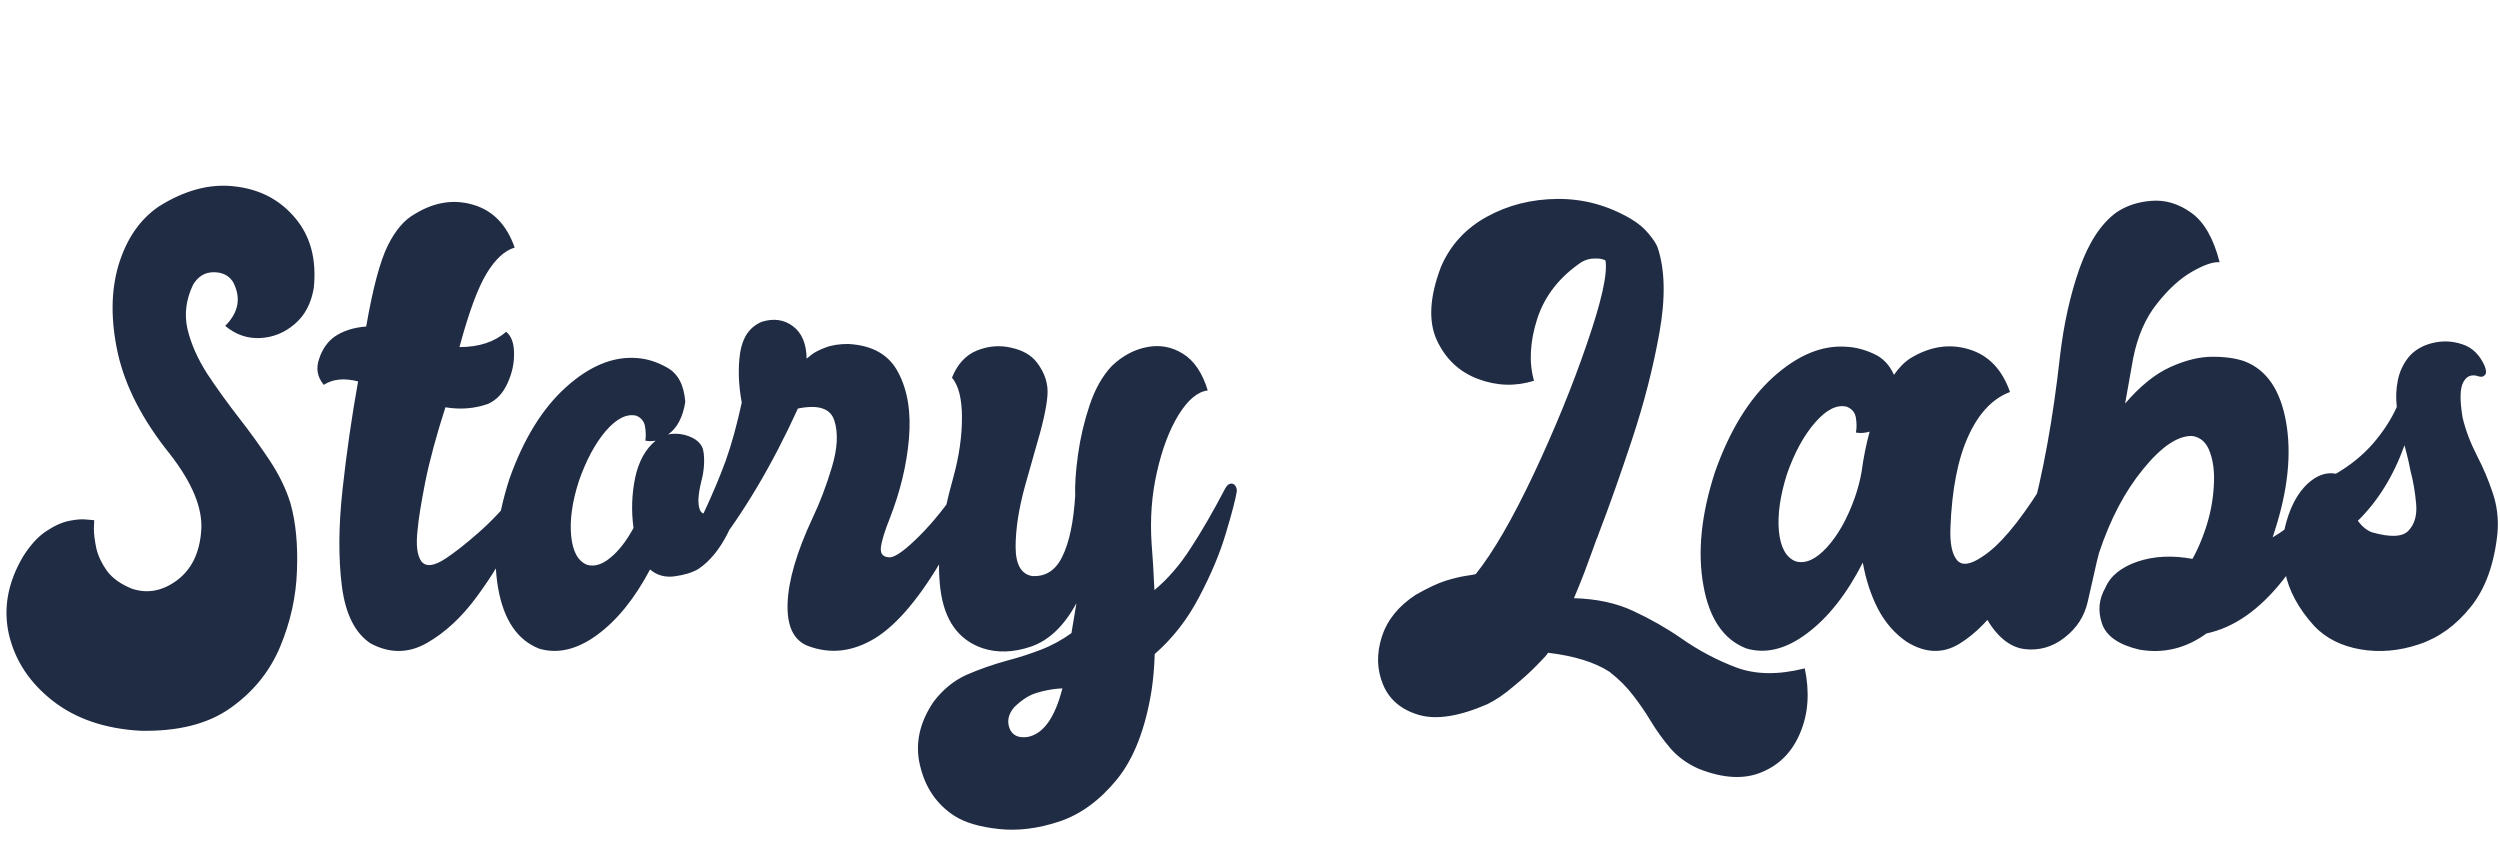
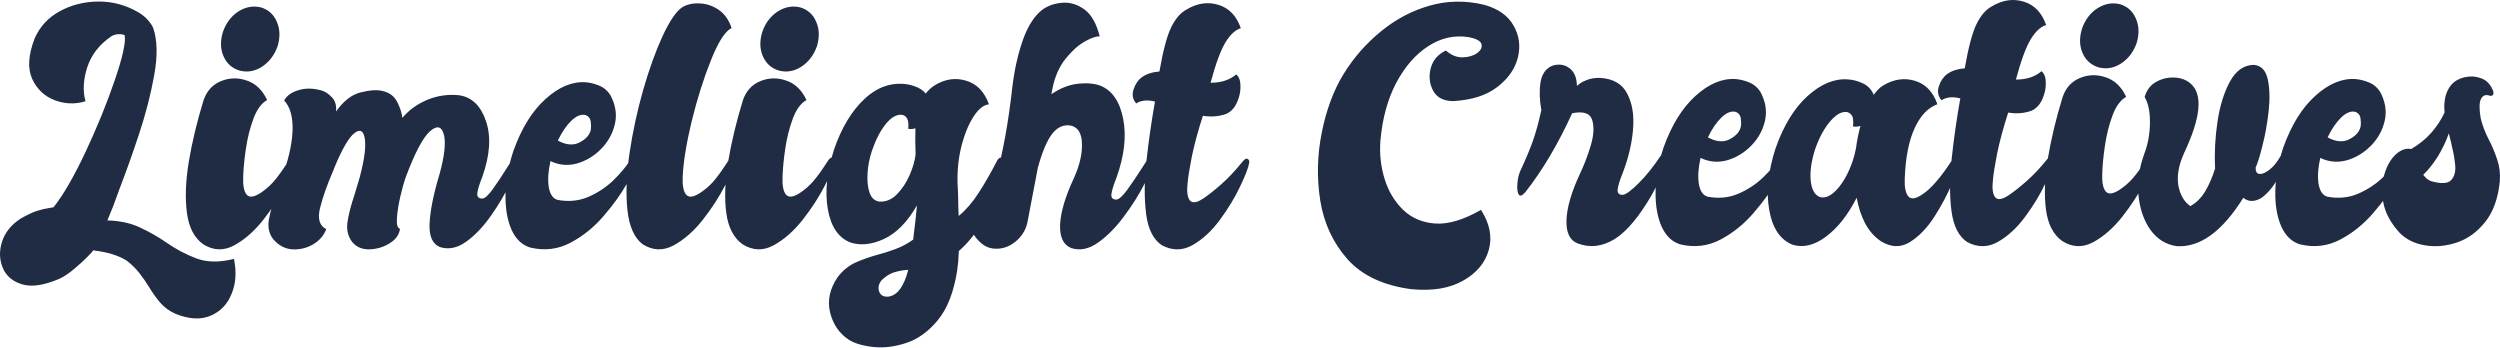
- <svg xmlns="http://www.w3.org/2000/svg" width="1448" height="487" viewBox="0 0 1448 487" fill="none">
-   <path d="M130.439 188.748C138.268 180.919 139.774 172.428 134.956 163.274C132.547 159.541 128.813 157.674 123.755 157.674C118.696 157.674 114.722 160.083 111.831 164.9C107.736 173.452 106.652 182.003 108.579 190.555C110.627 199.106 114.421 207.718 119.961 216.39C125.622 224.941 131.825 233.553 138.569 242.225C144.953 250.415 150.854 258.605 156.274 266.795C161.694 274.985 165.669 283.175 168.198 291.365C171.33 302.446 172.594 315.514 171.992 330.569C171.51 345.504 168.258 360.198 162.236 374.651C156.214 388.984 146.639 400.787 133.511 410.062C120.503 419.336 103.039 423.732 81.118 423.25C60.643 422.046 43.781 416.264 30.532 405.906C17.284 395.548 8.853 382.841 5.239 367.786C1.746 352.731 4.396 337.675 13.188 322.62C17.404 315.875 21.86 310.937 26.558 307.806C31.375 304.554 35.892 302.506 40.107 301.663C44.323 300.82 47.755 300.579 50.405 300.94C53.175 301.181 54.56 301.302 54.56 301.302C54.56 301.302 54.5 302.928 54.38 306.18C54.38 309.311 54.862 313.165 55.825 317.742C56.909 322.199 59.017 326.595 62.148 330.931C65.4 335.146 70.218 338.519 76.602 341.048C85.514 343.938 94.126 342.312 102.437 336.17C110.868 329.907 115.565 320.392 116.528 307.625C117.612 294.738 111.53 279.803 98.281 262.82C82.624 243.309 72.627 223.978 68.291 204.827C64.076 185.677 64.196 168.574 68.652 153.519C73.229 138.463 80.938 127.202 91.777 119.734C106.953 110.099 121.768 106.185 136.221 107.991C150.674 109.677 162.297 115.82 171.089 126.419C179.881 136.897 183.434 150.327 181.748 166.707C180.303 175.62 176.629 182.605 170.728 187.664C164.826 192.723 158.141 195.433 150.674 195.794C143.206 196.155 136.462 193.807 130.439 188.748ZM212.1 189.109C215.954 166.948 220.109 151.351 224.565 142.317C229.022 133.284 234.382 127.081 240.645 123.709C251.846 116.964 263.047 115.278 274.248 118.65C285.57 122.023 293.519 130.273 298.096 143.401C292.314 145.088 286.895 150.086 281.836 158.396C276.777 166.707 271.538 180.919 266.118 201.033C277.319 201.033 286.353 198.082 293.218 192.181C296.229 194.71 297.734 198.865 297.734 204.646C297.855 210.428 296.59 216.209 293.94 221.99C291.411 227.651 287.677 231.626 282.739 233.914C274.91 236.684 266.66 237.347 257.988 235.901C252.689 252.402 248.774 266.915 246.245 279.441C243.836 291.847 242.391 300.88 241.909 306.541C240.825 315.454 241.548 321.657 244.077 325.149C246.727 328.522 251.484 327.92 258.35 323.343C263.77 319.729 270.033 314.791 277.139 308.528C284.365 302.265 292.013 294.135 300.083 284.139C302.131 281.609 303.817 280.706 305.142 281.429C306.587 282.031 307.189 283.416 306.948 285.584C306.105 290.643 302.913 298.953 297.373 310.516C291.953 322.078 284.847 333.821 276.055 345.745C267.383 357.549 257.747 366.461 247.148 372.483C236.549 378.506 225.71 378.566 214.629 372.664C205.596 366.642 200.055 355.561 198.008 339.422C195.96 323.283 196.081 304.734 198.369 283.777C200.658 262.7 203.669 241.743 207.402 220.906C199.333 218.859 192.708 219.521 187.529 222.894C183.796 218.437 182.892 213.439 184.819 207.898C186.626 202.358 189.577 198.082 193.672 195.071C198.49 191.699 204.632 189.712 212.1 189.109ZM376.504 329.847C367.591 346.709 357.354 359.355 345.791 367.786C334.229 376.217 323.088 378.867 312.368 375.735C299.722 370.797 291.772 359.114 288.521 340.687C285.269 322.138 287.437 301.061 295.024 277.454C303.215 254.329 314.115 236.624 327.725 224.339C341.335 212.054 354.945 206.393 368.555 207.356C374.697 207.718 380.78 209.645 386.802 213.138C392.824 216.631 396.196 223.195 396.919 232.83C395.474 241.743 392.161 248.006 386.982 251.619C389.753 251.017 392.824 251.077 396.196 251.8C403.302 253.606 407.096 257.16 407.578 262.459C408.18 267.758 407.699 273.299 406.133 279.08C405.169 283.055 404.627 286.548 404.507 289.559C404.627 301.844 411.011 299.796 423.657 283.416C425.584 280.887 427.271 279.983 428.716 280.706C430.161 281.308 430.763 282.693 430.522 284.861C429.438 290.883 426.488 298.772 421.67 308.528C416.852 318.164 411.071 325.21 404.326 329.666C400.713 331.714 396.136 333.099 390.596 333.821C385.176 334.544 380.479 333.219 376.504 329.847ZM379.756 255.232C377.708 255.594 375.721 255.594 373.794 255.232C374.155 252.824 374.095 250.114 373.613 247.103C373.132 244.091 371.445 241.984 368.555 240.779C363.014 239.454 357.113 242.405 350.85 249.632C344.707 256.858 339.528 266.494 335.312 278.538C331.458 290.462 329.953 301.001 330.796 310.154C331.639 319.308 334.71 324.969 340.01 327.137C344.225 328.341 348.682 327.016 353.379 323.162C358.197 319.308 362.713 313.527 366.929 305.818C365.604 296.062 365.905 286.427 367.832 276.912C369.88 267.277 373.854 260.05 379.756 255.232ZM429.619 233.191C427.692 222.713 427.391 213.017 428.716 204.104C430.161 195.192 434.316 189.29 441.182 186.399C448.047 184.231 454.069 185.075 459.248 188.929C464.427 192.783 467.077 199.046 467.197 207.718C467.197 207.718 468.101 206.995 469.907 205.55C471.714 204.104 474.364 202.719 477.856 201.395C481.47 199.949 485.926 199.227 491.226 199.227C505.317 199.949 515.013 205.49 520.312 215.848C525.732 226.085 527.78 238.852 526.455 254.148C525.13 269.324 521.457 284.62 515.435 300.037C512.424 307.505 510.677 313.226 510.195 317.2C509.834 321.054 511.701 322.921 515.796 322.801C519.168 322.319 524.769 318.164 532.598 310.335C540.547 302.386 548.135 292.931 555.361 281.971C557.288 279.321 558.975 278.357 560.42 279.08C561.865 279.682 562.467 281.128 562.227 283.416C561.865 286.186 560.36 291.124 557.71 298.23C555.181 305.216 551.628 312.985 547.051 321.536C533.32 345.504 519.951 361.523 506.943 369.593C493.936 377.542 480.928 379.048 467.92 374.109C459.609 370.857 455.695 362.607 456.177 349.358C456.659 336.11 461.476 319.669 470.63 300.037C474.845 291.245 478.579 281.429 481.831 270.589C485.083 259.749 485.565 250.776 483.276 243.67C481.108 236.564 474.062 234.215 462.139 236.624C447.324 269.144 430.824 296.966 412.637 320.091C409.264 323.945 406.916 324.668 405.591 322.259C404.266 319.729 403.844 315.936 404.326 310.877C404.688 305.698 405.771 301.121 407.578 297.146C412.878 285.825 417.153 275.647 420.405 266.614C423.657 257.581 426.729 246.44 429.619 233.191ZM620.581 366.702C622.508 355.14 623.472 349.358 623.472 349.358C616.366 362.487 607.633 370.857 597.275 374.471C587.038 377.964 577.583 378.265 568.911 375.374C555.06 370.556 546.991 359.235 544.702 341.409C542.414 323.584 544.943 301.784 552.29 276.009C555.542 264.085 557.168 252.703 557.168 241.863C557.168 231.023 555.241 223.315 551.387 218.738C554.518 210.91 559.336 205.67 565.84 203.021C572.464 200.371 579.089 199.829 585.713 201.395C592.337 202.84 597.275 205.67 600.527 209.886C605.225 216.028 607.272 222.472 606.67 229.217C606.188 235.962 603.84 246.38 599.624 260.472C597.938 266.253 596.011 273.058 593.843 280.887C590.109 294.376 588.242 306.3 588.242 316.658C588.242 326.896 591.434 332.557 597.817 333.641C605.646 334.122 611.488 330.328 615.342 322.259C619.316 314.189 621.785 302.506 622.749 287.21C622.508 280.947 623.05 272.998 624.375 263.362C625.7 253.727 627.928 244.212 631.06 234.817C634.191 225.423 638.467 217.835 643.887 212.054C650.029 206.152 656.834 202.479 664.302 201.033C671.769 199.588 678.695 200.853 685.078 204.827C691.582 208.802 696.4 215.908 699.531 226.146C693.63 226.868 687.969 231.626 682.549 240.418C677.249 249.09 673.094 260.11 670.083 273.479C667.072 286.728 666.048 300.519 667.012 314.852C667.614 322.078 668.156 331.051 668.638 341.771C676.346 335.387 683.332 327.317 689.595 317.562C695.978 307.806 702.603 296.364 709.468 283.235C710.431 281.429 711.455 280.405 712.539 280.164C713.743 279.923 714.707 280.285 715.43 281.248C716.152 282.212 716.453 283.356 716.333 284.681C715.61 289.257 713.503 297.327 710.01 308.89C706.637 320.332 701.519 332.557 694.653 345.564C687.909 358.572 679.297 369.653 668.818 378.807C668.577 386.274 667.975 393.26 667.012 399.764C663.398 422.286 656.654 439.57 646.777 451.614C636.901 463.659 625.82 471.728 613.535 475.823C601.25 479.918 589.567 481.364 578.486 480.159C567.406 478.955 558.854 476.425 552.832 472.571C542.594 465.947 535.97 456.312 532.959 443.665C529.827 431.139 532.417 418.733 540.728 406.448C546.027 399.463 552.35 394.284 559.697 390.911C567.165 387.659 575.054 384.889 583.364 382.601C589.868 380.914 596.252 378.867 602.515 376.458C608.898 374.049 614.92 370.797 620.581 366.702ZM615.342 398.68C614.499 398.8 613.656 398.86 612.812 398.86C608.717 399.222 604.502 400.065 600.166 401.39C595.951 402.715 591.735 405.424 587.52 409.52C584.147 413.374 583.184 417.409 584.629 421.624C586.195 425.84 589.688 427.586 595.107 426.863C604.261 425.177 611.006 415.783 615.342 398.68ZM854.722 332.557C864.839 319.91 876.04 300.579 888.325 274.563C900.61 248.427 910.908 223.195 919.219 198.865C927.65 174.415 931.203 158.396 929.878 150.809C928.192 149.965 926.084 149.604 923.555 149.725C921.025 149.725 918.556 150.387 916.147 151.712C903.26 160.384 894.648 171.404 890.312 184.773C886.097 198.143 885.495 210.066 888.506 220.545C877.666 223.917 866.826 223.556 855.986 219.461C845.146 215.366 837.197 207.838 832.139 196.878C827.201 185.918 828.044 171.766 834.668 154.422C840.088 141.896 848.94 132.26 861.226 125.516C873.511 118.771 887.121 115.338 902.056 115.218C916.991 115.097 931.082 118.891 944.331 126.6C948.667 129.129 952.16 132.02 954.81 135.271C957.459 138.403 959.206 141.053 960.049 143.221C964.385 155.988 964.746 172.488 961.133 192.723C957.52 212.957 952.22 233.613 945.234 254.69C938.249 275.768 931.805 293.955 925.903 309.251C925.542 310.455 925.12 311.539 924.639 312.503C924.157 313.828 923.615 315.333 923.013 317.02C921.567 321.115 919.821 325.872 917.773 331.292C915.726 336.591 913.678 341.65 911.631 346.468C924.759 346.829 936.201 349.298 945.957 353.875C955.833 358.452 965.047 363.691 973.599 369.593C983.716 376.699 994.375 382.36 1005.58 386.575C1016.78 390.791 1030.03 390.971 1045.32 387.117C1048.21 400.848 1047.37 413.193 1042.79 424.153C1038.34 435.114 1030.99 442.762 1020.75 447.098C1010.51 451.554 998.229 450.952 983.896 445.291C977.152 442.28 971.672 438.305 967.456 433.367C963.241 428.429 959.386 423.069 955.894 417.288C953.003 412.47 949.691 407.653 945.957 402.835C942.344 398.017 937.767 393.44 932.227 389.104C923.675 383.564 911.812 379.891 896.636 378.084C896.154 379.048 893.986 381.456 890.132 385.311C886.398 389.165 881.882 393.26 876.582 397.596C871.403 402.052 866.344 405.485 861.406 407.894C845.026 415 831.777 417.047 821.66 414.036C811.543 411.025 804.678 405.184 801.064 396.512C797.451 387.84 797.21 378.626 800.342 368.87C803.473 359.114 810.037 350.984 820.034 344.48C827.02 340.506 832.801 337.796 837.378 336.351C842.075 334.905 846.11 333.942 849.482 333.46C851.289 333.219 853.035 332.918 854.722 332.557ZM1078.93 325.872C1069.65 344.059 1058.87 357.729 1046.59 366.883C1034.42 376.036 1022.68 378.927 1011.36 375.555C998.229 370.376 989.979 358.211 986.606 339.061C983.114 319.79 985.342 297.929 993.291 273.479C1001.72 249.511 1012.98 231.144 1027.08 218.377C1041.29 205.61 1055.44 199.769 1069.53 200.853C1074.59 201.093 1079.77 202.418 1085.07 204.827C1090.37 207.116 1094.34 211.211 1096.99 217.112C1100 212.776 1103.26 209.524 1106.75 207.356C1117.95 200.612 1129.15 198.925 1140.35 202.298C1151.67 205.67 1159.62 213.921 1164.2 227.049C1154.2 230.783 1146.19 239.214 1140.17 252.342C1134.03 265.59 1130.54 283.356 1129.69 305.638C1129.33 314.671 1130.6 320.934 1133.49 324.427C1136.38 327.799 1141.25 327.137 1148.12 322.439C1157.64 316.417 1168.78 303.349 1181.54 283.235C1183.35 280.706 1184.98 279.803 1186.42 280.525C1187.99 281.128 1188.65 282.513 1188.41 284.681C1187.57 289.86 1184.73 298.351 1179.92 310.154C1175.1 321.837 1168.84 333.701 1161.13 345.745C1153.42 357.789 1144.69 366.823 1134.93 372.845C1125.3 378.746 1115.12 378.385 1104.4 371.761C1097.53 367.063 1091.99 360.74 1087.78 352.791C1083.68 344.842 1080.73 335.869 1078.93 325.872ZM1082.9 249.993C1080.13 250.836 1077.48 251.017 1074.95 250.535C1075.43 248.006 1075.43 245.175 1074.95 242.044C1074.47 238.912 1072.66 236.744 1069.53 235.54C1063.87 234.215 1057.79 237.286 1051.28 244.754C1044.78 252.221 1039.36 262.158 1035.02 274.563C1031.05 287.09 1029.48 298.11 1030.33 307.625C1031.29 317.14 1034.54 322.981 1040.08 325.149C1045.74 326.715 1051.77 324.005 1058.15 317.02C1064.65 309.913 1070.07 300.218 1074.41 287.933C1076.1 282.994 1077.36 278.177 1078.2 273.479C1079.29 265.289 1080.85 257.461 1082.9 249.993ZM1215.69 320.452C1215.57 320.934 1215.15 322.62 1214.42 325.511C1213.82 328.281 1213.1 331.473 1212.26 335.086C1211.41 338.699 1210.69 341.891 1210.09 344.661C1209.49 347.311 1209.18 348.636 1209.18 348.636C1207.26 357.067 1202.74 363.992 1195.63 369.412C1188.65 374.832 1180.88 377 1172.33 375.916C1163.78 374.712 1156.31 368.449 1149.93 357.127C1159.8 347.13 1168.47 328.522 1175.94 301.302C1183.41 273.961 1189.13 242.405 1193.11 206.634C1195.27 187.965 1199.01 171.043 1204.31 155.867C1209.73 140.571 1216.83 129.671 1225.62 123.167C1231.41 119.192 1238.27 116.904 1246.22 116.302C1254.29 115.7 1262 118.048 1269.35 123.348C1276.69 128.647 1282.11 138.162 1285.61 151.893C1281.99 151.531 1276.69 153.338 1269.71 157.312C1262.72 161.287 1255.92 167.49 1249.29 175.921C1242.67 184.231 1238.09 194.71 1235.56 207.356C1234 215.908 1232.43 224.7 1230.86 233.733C1239.54 223.616 1248.27 216.57 1257.06 212.596C1265.85 208.621 1273.98 206.634 1281.45 206.634C1289.04 206.634 1295.3 207.537 1300.24 209.344C1312.89 214.282 1320.83 225.965 1324.09 244.393C1327.34 262.82 1325.17 283.777 1317.58 307.264C1317.1 308.589 1316.68 309.913 1316.32 311.238C1321.98 307.986 1326.38 304.433 1329.51 300.579C1332.64 296.725 1335.35 292.75 1337.64 288.655C1338.72 286.849 1339.8 285.102 1340.89 283.416C1342.82 280.766 1344.5 279.803 1345.95 280.525C1347.39 281.248 1347.99 282.693 1347.75 284.861C1346.67 290.643 1343.66 298.712 1338.72 309.07C1333.78 319.428 1328.3 328.401 1322.28 335.989C1308.67 353.213 1293.92 363.51 1278.02 366.883C1266.09 375.555 1253.15 378.686 1239.17 376.277C1227.25 373.507 1220.02 368.509 1217.5 361.282C1214.97 353.935 1215.63 346.95 1219.48 340.325C1222.37 333.58 1228.52 328.582 1237.91 325.33C1247.43 322.078 1258.08 321.536 1269.89 323.704C1272.78 318.525 1275.31 312.684 1277.48 306.18C1280.13 298.23 1281.69 290.281 1282.17 282.332C1282.78 274.262 1282.05 267.457 1280 261.917C1278.08 256.377 1274.65 253.245 1269.71 252.522C1261.4 252.282 1251.94 258.665 1241.34 271.673C1230.74 284.56 1222.19 300.82 1215.69 320.452ZM1388.22 235.721C1387.62 230.542 1387.8 225.483 1388.76 220.545C1389.73 215.486 1391.84 210.91 1395.09 206.814C1398.46 202.84 1403.04 200.13 1408.82 198.685C1414.72 197.239 1420.5 197.48 1426.16 199.407C1431.82 201.214 1436.1 205.309 1438.99 211.692C1440.07 214.222 1440.19 216.028 1439.35 217.112C1438.51 218.196 1437.3 218.497 1435.74 218.016C1431.64 216.57 1428.63 217.715 1426.7 221.448C1424.78 225.062 1424.66 231.867 1426.34 241.863C1428.03 249.09 1430.92 256.678 1435.01 264.627C1438.39 271.131 1441.28 277.996 1443.69 285.223C1446.22 292.449 1447.18 300.158 1446.58 308.348C1444.77 326.535 1439.59 340.927 1431.04 351.526C1422.61 362.125 1412.61 369.352 1401.05 373.206C1389.49 377.06 1378.17 378.024 1367.08 376.097C1356.12 374.17 1347.27 369.713 1340.53 362.728C1331.25 352.49 1325.59 342.011 1323.54 331.292C1321.38 320.573 1321.68 310.696 1324.45 301.663C1327.1 292.509 1331.07 285.403 1336.37 280.345C1341.79 275.286 1347.33 273.299 1352.99 274.383C1361.42 269.445 1368.59 263.603 1374.49 256.858C1380.39 249.993 1384.97 242.947 1388.22 235.721ZM1392.74 257.762C1386.36 275.587 1377.32 290.221 1365.64 301.663C1368.17 305.035 1370.94 307.264 1373.95 308.348C1384.67 311.359 1391.72 310.997 1395.09 307.264C1398.58 303.53 1400.03 298.351 1399.42 291.727C1398.82 284.982 1397.74 278.659 1396.17 272.757C1395.81 270.83 1395.45 269.083 1395.09 267.518C1394.49 264.868 1393.7 261.736 1392.74 258.123C1392.74 258.003 1392.74 257.882 1392.74 257.762Z" fill="#202C44" />
+ <svg xmlns="http://www.w3.org/2000/svg" width="927.986" height="128.938" viewBox="0 0 927.986 128.938" fill="none" version="1.1" id="svg1">
+   <defs id="defs1" />
+   <path d="m 19.873,76.934 c 3.555,-4.443 7.49,-11.235 11.807,-20.376 4.316,-9.183 7.934,-18.049 10.854,-26.597 2.962,-8.591 4.211,-14.219 3.745,-16.885 -0.593,-0.296 -1.333,-0.423 -2.222,-0.381 -0.889,0 -1.756,0.233 -2.603,0.698 -4.528,3.047 -7.554,6.919 -9.077,11.616 -1.481,4.697 -1.693,8.887 -0.635,12.568 -3.809,1.185 -7.617,1.058 -11.426,-0.381 -3.809,-1.439 -6.602,-4.084 -8.379,-7.935 -1.735,-3.851 -1.439,-8.823 0.889,-14.917 1.904,-4.401 5.015,-7.786 9.331,-10.156 4.316,-2.37 9.098,-3.576 14.346,-3.618 5.247,-0.042 10.199,1.291 14.854,3.999 1.523,0.889 2.751,1.904 3.682,3.047 0.931,1.1 1.544,2.031 1.841,2.793 1.523,4.486 1.65,10.283 0.381,17.392 -1.27,7.109 -3.131,14.367 -5.586,21.773 -2.454,7.406 -4.718,13.796 -6.792,19.17 -0.127,0.423 -0.275,0.804 -0.444,1.143 -0.169,0.466 -0.36,0.995 -0.571,1.587 -0.508,1.439 -1.121,3.11 -1.841,5.015 -0.719,1.862 -1.439,3.639 -2.158,5.332 4.613,0.127 8.633,0.995 12.06,2.603 3.47,1.608 6.707,3.449 9.712,5.522 3.555,2.497 7.3,4.486 11.235,5.967 3.936,1.481 8.591,1.545 13.965,0.19 1.016,4.824 0.719,9.162 -0.889,13.012 -1.566,3.851 -4.147,6.538 -7.744,8.062 -3.597,1.565 -7.913,1.354 -12.949,-0.635 -2.37,-1.058 -4.295,-2.454 -5.776,-4.189 -1.481,-1.736 -2.835,-3.619 -4.062,-5.65 -1.016,-1.693 -2.179,-3.385 -3.491,-5.078 -1.27,-1.693 -2.878,-3.301 -4.824,-4.824 -3.005,-1.947 -7.173,-3.237 -12.505,-3.872 -0.169,0.339 -0.931,1.185 -2.285,2.539 -1.312,1.354 -2.899,2.793 -4.761,4.316 -1.82,1.566 -3.597,2.772 -5.332,3.618 -5.755,2.497 -10.41,3.216 -13.965,2.159 -3.555,-1.058 -5.967,-3.111 -7.236,-6.158 -1.27,-3.047 -1.354,-6.284 -0.254,-9.712 1.1,-3.428 3.407,-6.284 6.919,-8.569 2.454,-1.396 4.486,-2.349 6.094,-2.856 1.65,-0.508 3.068,-0.846 4.253,-1.016 0.635,-0.085 1.248,-0.191 1.841,-0.317 z m 79.282,-39.8 c -2.116,1.185 -3.808,3.491 -5.078,6.919 -1.27,3.385 -2.2,7.088 -2.793,11.108 -0.593,3.978 -0.931,7.49 -1.016,10.537 -0.127,3.174 0.296,5.353 1.27,6.538 1.016,1.185 2.751,0.973 5.205,-0.635 1.735,-1.143 3.322,-2.518 4.761,-4.126 1.481,-1.65 3.385,-4.295 5.713,-7.935 0.677,-0.931 1.269,-1.27 1.777,-1.016 0.508,0.254 0.719,0.762 0.635,1.523 -0.297,1.777 -1.524,4.74 -3.682,8.887 -2.116,4.147 -4.845,8.358 -8.188,12.632 -3.343,4.232 -6.961,7.406 -10.854,9.521 -3.851,2.074 -7.66,1.947 -11.426,-0.381 -3.343,-2.37 -5.374,-6.263 -6.094,-11.68 -0.719,-5.459 -0.487,-11.807 0.698,-19.043 1.227,-7.279 3.047,-14.854 5.459,-22.725 1.185,-3.47 3.322,-5.84 6.411,-7.109 3.131,-1.312 6.348,-1.397 9.649,-0.254 3.301,1.1 5.819,3.512 7.554,7.236 z m -2.349,-34.404 c 2.836,0.846 4.825,2.645 5.967,5.396 1.185,2.708 1.27,5.734 0.254,9.077 -1.185,3.301 -3.11,5.819 -5.776,7.554 -2.624,1.693 -5.374,2.179 -8.252,1.46 -2.835,-0.846 -4.845,-2.624 -6.03,-5.332 -1.185,-2.708 -1.248,-5.755 -0.19,-9.141 1.185,-3.301 3.089,-5.798 5.713,-7.49 2.666,-1.693 5.438,-2.201 8.315,-1.523 z M 163.139,64.683 c 1.905,-6.898 2.434,-11.849 1.587,-14.854 -0.846,-3.005 -2.56,-3.364 -5.141,-1.079 -2.582,2.285 -5.565,7.935 -8.95,16.948 -0.678,1.904 -1.355,4.316 -2.032,7.236 -0.677,2.92 -1.1,5.586 -1.269,7.998 -0.169,2.412 0.211,3.745 1.142,3.999 -0.296,2.201 -1.587,3.999 -3.872,5.396 -2.243,1.397 -4.718,2.137 -7.426,2.222 -2.666,0.085 -4.804,-0.804 -6.412,-2.666 -1.608,-2.116 -2.2,-4.613 -1.777,-7.49 0.423,-2.878 1.291,-6.242 2.603,-10.093 0.634,-2.031 1.29,-4.232 1.967,-6.602 1.735,-6.601 2.349,-11.362 1.841,-14.282 -0.465,-2.92 -1.735,-3.597 -3.808,-2.031 -2.032,1.523 -4.486,5.713 -7.364,12.568 -0.169,0.466 -0.338,0.91 -0.508,1.333 -2.327,5.374 -3.977,10.05 -4.951,14.028 -0.931,3.936 -0.148,6.517 2.349,7.744 -0.931,2.412 -2.603,4.316 -5.015,5.713 -2.369,1.354 -4.93,1.947 -7.68,1.777 -2.709,-0.212 -5.036,-1.46 -6.983,-3.745 -1.608,-2.031 -2.137,-4.549 -1.587,-7.554 0.55,-3.005 1.778,-7.067 3.682,-12.188 0.592,-1.65 1.227,-3.449 1.904,-5.396 2.074,-6.094 3.132,-11.426 3.174,-15.996 0.042,-4.613 -0.994,-8.062 -3.11,-10.347 0.846,-1.735 2.56,-3.005 5.141,-3.809 2.624,-0.846 5.523,-0.825 8.697,0.064 1.311,0.381 2.581,1.206 3.808,2.476 1.27,1.27 1.799,3.047 1.587,5.332 2.793,-3.936 5.861,-6.305 9.204,-7.109 3.386,-0.846 6.073,-1.016 8.062,-0.508 2.539,0.593 4.337,1.925 5.395,3.999 1.058,2.031 1.714,4.02 1.968,5.967 2.412,-2.878 5.48,-5.099 9.204,-6.665 3.766,-1.566 7.723,-2.137 11.87,-1.714 4.74,0.719 8.062,3.936 9.966,9.649 1.947,5.713 1.481,12.611 -1.396,20.693 -1.058,2.624 -1.672,4.634 -1.841,6.03 -0.127,1.354 0.529,2.01 1.968,1.968 0.931,-0.127 2.179,-1.27 3.745,-3.428 1.565,-2.158 3.364,-4.867 5.395,-8.125 0.593,-0.889 1.185,-1.82 1.778,-2.793 0.677,-0.931 1.269,-1.27 1.777,-1.016 0.508,0.254 0.719,0.762 0.635,1.523 -0.297,1.735 -1.355,4.507 -3.174,8.315 -1.82,3.809 -4.147,7.744 -6.983,11.807 -2.793,4.02 -5.839,7.236 -9.14,9.648 -3.301,2.412 -6.581,3.11 -9.839,2.095 -2.835,-1.143 -4.126,-4.105 -3.872,-8.887 0.254,-4.782 1.481,-10.833 3.681,-18.154 z m 41.197,-4.888 c -0.847,3.724 -1.058,6.94 -0.635,9.649 0.465,2.708 1.566,4.295 3.301,4.761 4.105,0.762 7.913,0.381 11.426,-1.143 3.512,-1.523 6.58,-3.555 9.204,-6.094 2.666,-2.581 4.739,-5.057 6.22,-7.427 0.635,-0.931 1.206,-1.27 1.714,-1.016 0.55,0.254 0.783,0.762 0.698,1.523 -0.253,1.608 -1.46,4.338 -3.618,8.188 -2.158,3.851 -5.036,7.85 -8.633,11.997 -3.554,4.147 -7.659,7.448 -12.314,9.902 -4.613,2.412 -9.543,3.005 -14.79,1.777 -3.089,-0.889 -5.438,-3.11 -7.046,-6.665 -1.566,-3.555 -2.306,-7.892 -2.222,-13.013 0.085,-5.12 1.058,-10.516 2.92,-16.186 3.005,-8.421 6.983,-14.854 11.934,-19.297 4.951,-4.486 9.923,-6.559 14.917,-6.221 1.566,0.127 3.195,0.529 4.888,1.206 1.692,0.635 3.089,1.777 4.189,3.428 1.989,3.639 2.581,7.236 1.777,10.791 -0.804,3.555 -2.518,6.665 -5.141,9.331 -2.582,2.624 -5.565,4.422 -8.95,5.396 -3.386,0.931 -6.665,0.635 -9.839,-0.889 z m 2.729,-7.617 c 3.089,1.693 5.819,1.904 8.189,0.635 2.369,-1.27 3.724,-2.856 4.062,-4.761 0.127,-0.931 0.106,-1.947 -0.063,-3.047 -0.17,-1.1 -0.783,-1.862 -1.841,-2.285 -1.65,-0.423 -3.407,0.254 -5.269,2.031 -1.862,1.777 -3.554,4.253 -5.078,7.427 z m 31.548,38.53 c -3.131,-2.328 -5.036,-6.559 -5.713,-12.695 -0.635,-6.136 -0.381,-13.161 0.762,-21.074 1.185,-7.956 2.878,-15.806 5.078,-23.55 2.243,-7.787 4.655,-14.473 7.236,-20.059 2.624,-5.628 5.057,-9.183 7.3,-10.664 1.82,-1.058 3.957,-1.523 6.411,-1.396 2.497,0.085 4.846,0.868 7.046,2.349 2.201,1.481 3.809,3.745 4.824,6.792 -2.412,1.185 -4.972,5.184 -7.68,11.997 -2.709,6.771 -5.078,14.282 -7.11,22.534 -1.989,8.252 -3.11,15.171 -3.364,20.757 -0.127,3.174 0.296,5.353 1.27,6.538 1.015,1.185 2.75,0.973 5.205,-0.635 1.777,-1.143 3.385,-2.518 4.824,-4.126 1.481,-1.65 3.385,-4.295 5.713,-7.935 0.635,-0.931 1.206,-1.27 1.714,-1.016 0.508,0.254 0.74,0.762 0.698,1.523 -0.339,1.777 -1.587,4.74 -3.745,8.887 -2.116,4.147 -4.846,8.358 -8.189,12.632 -3.343,4.232 -6.961,7.406 -10.854,9.521 -3.851,2.074 -7.66,1.947 -11.426,-0.381 z m 60.747,-53.574 c -2.116,1.185 -3.808,3.491 -5.078,6.919 -1.27,3.385 -2.201,7.088 -2.793,11.108 -0.592,3.978 -0.931,7.49 -1.016,10.537 -0.127,3.174 0.297,5.353 1.27,6.538 1.016,1.185 2.751,0.973 5.205,-0.635 1.735,-1.143 3.322,-2.518 4.761,-4.126 1.481,-1.65 3.385,-4.295 5.713,-7.935 0.677,-0.931 1.269,-1.27 1.777,-1.016 0.508,0.254 0.719,0.762 0.635,1.523 -0.296,1.777 -1.524,4.74 -3.682,8.887 -2.116,4.147 -4.845,8.358 -8.188,12.632 -3.343,4.232 -6.962,7.406 -10.855,9.521 -3.851,2.074 -7.659,1.947 -11.426,-0.381 -3.343,-2.37 -5.374,-6.263 -6.093,-11.68 -0.72,-5.459 -0.487,-11.807 0.698,-19.043 1.227,-7.279 3.047,-14.854 5.459,-22.725 1.185,-3.47 3.322,-5.84 6.411,-7.109 3.132,-1.312 6.348,-1.397 9.648,-0.254 3.301,1.1 5.819,3.512 7.554,7.236 z m -2.348,-34.404 c 2.835,0.846 4.824,2.645 5.966,5.396 1.185,2.708 1.27,5.734 0.254,9.077 -1.185,3.301 -3.11,5.819 -5.776,7.554 -2.624,1.693 -5.375,2.179 -8.252,1.46 -2.835,-0.846 -4.845,-2.624 -6.03,-5.332 -1.185,-2.708 -1.249,-5.755 -0.191,-9.141 1.185,-3.301 3.089,-5.798 5.713,-7.49 2.666,-1.693 5.438,-2.201 8.316,-1.523 z m 41.958,86.201 c 0.084,-0.593 0.19,-1.524 0.317,-2.793 0.169,-1.312 0.338,-2.708 0.508,-4.189 0.169,-1.481 0.296,-2.751 0.381,-3.809 0.127,-1.1 0.19,-1.735 0.19,-1.904 -3.512,6.136 -7.575,10.283 -12.188,12.441 -4.57,2.116 -8.738,2.56 -12.504,1.333 -4.444,-1.735 -7.237,-5.84 -8.379,-12.315 -1.143,-6.475 -0.381,-13.859 2.285,-22.153 2.793,-8.167 6.601,-14.473 11.426,-18.916 4.824,-4.486 10.198,-6.242 16.123,-5.269 3.047,0.635 5.205,1.756 6.474,3.364 0.889,-1.143 1.968,-2.137 3.238,-2.983 3.893,-2.412 7.828,-3.005 11.806,-1.777 3.978,1.185 6.792,4.105 8.443,8.76 -2.074,0.212 -4.063,1.862 -5.967,4.951 -1.904,3.089 -3.407,6.982 -4.507,11.68 -1.058,4.697 -1.418,9.564 -1.079,14.6 0.042,0.169 0.063,0.571 0.063,1.206 0.043,0.635 0.064,1.397 0.064,2.285 0.042,1.143 0.063,2.328 0.063,3.555 0.043,1.185 0.085,2.243 0.127,3.174 2.709,-2.243 5.163,-5.078 7.364,-8.506 2.242,-3.428 4.549,-7.448 6.919,-12.06 0.38,-0.635 0.761,-0.995 1.142,-1.079 0.423,-0.085 0.762,0.042 1.016,0.381 0.254,0.339 0.338,0.741 0.254,1.206 -0.212,1.608 -0.931,4.443 -2.159,8.506 -1.227,4.02 -3.025,8.315 -5.395,12.886 -2.37,4.57 -5.396,8.463 -9.077,11.68 -0.085,2.624 -0.296,5.078 -0.635,7.363 -1.27,7.913 -3.639,13.986 -7.109,18.218 -3.47,4.231 -7.364,7.067 -11.68,8.506 -4.316,1.438 -8.421,1.946 -12.315,1.523 -3.893,-0.423 -6.918,-1.312 -9.077,-2.666 -3.554,-2.328 -5.882,-5.713 -6.982,-10.156 -1.058,-4.401 -0.127,-8.76 2.793,-13.076 1.862,-2.455 4.084,-4.275 6.665,-5.46 2.624,-1.143 5.395,-2.116 8.315,-2.92 2.285,-0.592 4.528,-1.312 6.729,-2.158 2.243,-0.846 4.359,-1.989 6.348,-3.428 z m -1.841,11.235 c -0.297,0.042 -0.593,0.063 -0.889,0.063 -1.439,0.127 -2.92,0.424 -4.443,0.889 -1.481,0.466 -2.984,1.418 -4.507,2.857 -1.143,1.354 -1.46,2.771 -0.952,4.253 0.55,1.481 1.777,2.094 3.681,1.84 3.216,-0.592 5.586,-3.893 7.11,-9.902 z m 2.666,-52.559 c -0.847,0.296 -1.735,0.36 -2.666,0.191 0.338,-3.216 -0.487,-4.951 -2.476,-5.205 -1.947,-0.127 -3.914,1.037 -5.903,3.491 -1.947,2.412 -3.64,5.692 -5.078,9.839 -0.931,2.793 -1.481,5.607 -1.651,8.442 -0.169,2.793 0.085,5.184 0.762,7.173 0.677,1.947 1.883,3.047 3.618,3.301 2.455,0.127 4.634,-0.783 6.538,-2.729 1.947,-1.989 3.513,-4.359 4.698,-7.109 1.227,-2.793 1.967,-5.353 2.221,-7.681 -0.127,-3.555 -0.148,-6.792 -0.063,-9.712 z m 45.449,14.663 c -1.1,5.882 -2.031,10.749 -2.793,14.6 -0.719,3.809 -1.079,5.713 -1.079,5.713 -0.677,3.005 -2.264,5.459 -4.761,7.363 -2.454,1.904 -5.184,2.666 -8.188,2.285 -3.005,-0.423 -5.629,-2.624 -7.871,-6.601 3.47,-3.512 6.516,-10.05 9.14,-19.614 2.624,-9.606 4.634,-20.693 6.03,-33.262 0.762,-6.559 2.074,-12.505 3.936,-17.837 1.904,-5.374 4.401,-9.204 7.49,-11.489 2.031,-1.396 4.444,-2.201 7.237,-2.412 2.835,-0.212 5.543,0.614 8.125,2.476 2.581,1.862 4.485,5.205 5.712,10.029 -1.269,-0.127 -3.131,0.508 -5.585,1.904 -2.455,1.397 -4.846,3.555 -7.173,6.475 -2.328,2.92 -3.936,6.623 -4.825,11.108 -0.127,0.508 -0.232,1.037 -0.317,1.587 0,0.127 -0.021,0.254 -0.063,0.381 3.216,-2.2 6.453,-3.491 9.711,-3.872 3.259,-0.381 6.031,-0.169 8.316,0.635 4.486,1.735 7.363,5.861 8.633,12.378 1.269,6.475 0.423,13.796 -2.539,21.963 -1.058,2.624 -1.672,4.634 -1.841,6.03 -0.127,1.354 0.529,2.01 1.968,1.968 0.973,-0.169 2.327,-1.439 4.062,-3.808 1.735,-2.412 3.724,-5.374 5.967,-8.887 0.338,-0.55 0.698,-1.121 1.079,-1.714 0.635,-0.889 1.206,-1.206 1.714,-0.952 0.55,0.212 0.783,0.719 0.698,1.524 -0.296,1.735 -1.418,4.507 -3.364,8.315 -1.947,3.809 -4.422,7.723 -7.427,11.743 -2.962,4.02 -6.157,7.257 -9.585,9.712 -3.385,2.412 -6.707,3.11 -9.966,2.095 -2.962,-1.185 -4.358,-4.084 -4.189,-8.696 0.211,-4.655 1.925,-10.431 5.141,-17.329 2.074,-4.57 3.069,-8.76 2.984,-12.568 -0.042,-3.851 -1.354,-6.136 -3.936,-6.855 -2.708,-0.55 -5.057,0.423 -7.046,2.92 -1.946,2.454 -3.745,6.686 -5.395,12.695 z m 45.132,-35.737 c 1.354,-7.787 2.814,-13.267 4.38,-16.44 1.565,-3.174 3.449,-5.353 5.649,-6.538 3.936,-2.37 7.871,-2.962 11.807,-1.777 3.978,1.185 6.771,4.084 8.379,8.696 -2.032,0.593 -3.936,2.349 -5.713,5.269 -1.778,2.92 -3.618,7.913 -5.523,14.98 3.936,0 7.11,-1.037 9.522,-3.11 1.058,0.889 1.587,2.349 1.587,4.38 0.042,2.031 -0.402,4.062 -1.333,6.094 -0.889,1.989 -2.201,3.385 -3.936,4.189 -2.751,0.973 -5.649,1.206 -8.696,0.698 -1.862,5.798 -3.237,10.897 -4.126,15.298 -0.847,4.359 -1.354,7.532 -1.524,9.521 -0.38,3.131 -0.127,5.311 0.762,6.538 0.931,1.185 2.603,0.973 5.015,-0.635 1.904,-1.27 4.105,-3.005 6.601,-5.205 2.539,-2.2 5.227,-5.057 8.062,-8.569 0.719,-0.889 1.312,-1.206 1.777,-0.952 0.508,0.212 0.72,0.698 0.635,1.46 -0.296,1.777 -1.418,4.697 -3.364,8.76 -1.905,4.062 -4.401,8.188 -7.491,12.378 -3.046,4.147 -6.432,7.279 -10.156,9.395 -3.724,2.116 -7.532,2.137 -11.426,0.064 -3.173,-2.116 -5.12,-6.009 -5.839,-11.68 -0.72,-5.671 -0.677,-12.188 0.127,-19.551 0.804,-7.406 1.862,-14.769 3.173,-22.09 -2.835,-0.719 -5.162,-0.487 -6.982,0.698 -1.312,-1.566 -1.629,-3.322 -0.952,-5.269 0.635,-1.947 1.671,-3.449 3.11,-4.507 1.693,-1.185 3.851,-1.883 6.475,-2.095 z" fill="#202c44" id="path1" />
+   <path d="m 539.321,37.536 c -3.512,-0.043 -5.967,-1.333 -7.363,-3.872 -1.354,-2.582 -1.65,-5.354 -0.889,-8.316 0.804,-3.004 2.687,-5.205 5.649,-6.601 1.947,1.735 3.999,2.581 6.157,2.539 2.158,-0.043 3.936,-0.55 5.332,-1.524 1.439,-1.015 2.01,-2.116 1.714,-3.301 -0.254,-1.227 -1.841,-2.115 -4.761,-2.666 -5.29,-0.846 -10.304,0.276 -15.044,3.365 -4.697,3.047 -8.654,7.596 -11.87,13.647 -3.174,6.052 -5.12,13.182 -5.84,21.392 -0.381,4.951 0.148,9.733 1.587,14.345 1.439,4.571 3.745,8.379 6.919,11.426 3.216,3.047 7.236,4.719 12.06,5.015 4.824,0.254 10.41,-1.439 16.758,-5.078 3.259,5.078 4.232,10.008 2.92,14.79 -1.312,4.782 -4.465,8.59 -9.458,11.426 -4.994,2.877 -11.383,3.956 -19.17,3.237 -10.495,-1.354 -18.451,-5.078 -23.867,-11.172 -5.374,-6.094 -8.739,-13.351 -10.093,-21.772 -1.312,-8.422 -1.121,-16.822 0.571,-25.201 1.693,-8.421 4.359,-15.615 7.998,-21.582 3.766,-6.136 8.4,-11.447 13.901,-15.932 5.501,-4.528 11.532,-7.723 18.091,-9.585 6.602,-1.905 13.394,-2.01 20.376,-0.318 5.205,1.482 8.823,4.063 10.854,7.745 2.074,3.639 2.603,7.553 1.587,11.743 -1.016,4.189 -3.555,7.85 -7.617,10.981 -4.02,3.132 -9.521,4.888 -16.504,5.269 z m 32.817,3.3 c -0.677,-3.681 -0.783,-7.088 -0.317,-10.219 0.508,-3.132 1.968,-5.205 4.38,-6.221 2.412,-0.762 4.528,-0.465 6.348,0.889 1.82,1.354 2.751,3.554 2.793,6.601 0,0 0.317,-0.254 0.952,-0.761 0.635,-0.508 1.566,-0.995 2.793,-1.46 1.27,-0.508 2.835,-0.762 4.697,-0.762 4.952,0.254 8.358,2.2 10.22,5.84 1.904,3.597 2.624,8.082 2.158,13.457 -0.465,5.332 -1.756,10.706 -3.872,16.123 -1.058,2.624 -1.671,4.634 -1.84,6.03 -0.127,1.354 0.528,2.01 1.967,1.968 1.185,-0.169 3.153,-1.629 5.904,-4.38 2.793,-2.793 5.459,-6.115 7.998,-9.966 0.677,-0.931 1.269,-1.269 1.777,-1.015 0.508,0.211 0.719,0.719 0.635,1.523 -0.127,0.973 -0.656,2.708 -1.587,5.205 -0.889,2.454 -2.137,5.184 -3.745,8.189 -4.824,8.421 -9.522,14.049 -14.092,16.884 -4.57,2.793 -9.141,3.322 -13.711,1.587 -2.92,-1.142 -4.295,-4.041 -4.126,-8.696 0.169,-4.655 1.862,-10.431 5.078,-17.329 1.481,-3.089 2.793,-6.538 3.936,-10.347 1.142,-3.808 1.312,-6.961 0.508,-9.458 -0.762,-2.497 -3.238,-3.322 -7.427,-2.475 -5.205,11.425 -11.003,21.201 -17.393,29.326 -1.185,1.354 -2.01,1.608 -2.476,0.761 -0.466,-0.888 -0.614,-2.221 -0.444,-3.999 0.127,-1.819 0.508,-3.427 1.143,-4.824 1.862,-3.978 3.364,-7.554 4.507,-10.727 1.143,-3.174 2.222,-7.089 3.237,-11.744 z m 59.097,17.774 c -0.847,3.724 -1.058,6.94 -0.635,9.648 0.465,2.709 1.566,4.296 3.301,4.761 4.104,0.762 7.913,0.381 11.425,-1.142 3.513,-1.524 6.581,-3.555 9.205,-6.094 2.666,-2.582 4.739,-5.057 6.22,-7.427 0.635,-0.931 1.206,-1.27 1.714,-1.016 0.55,0.254 0.783,0.762 0.698,1.524 -0.254,1.608 -1.46,4.337 -3.618,8.188 -2.158,3.851 -5.036,7.85 -8.633,11.997 -3.554,4.148 -7.659,7.448 -12.314,9.903 -4.613,2.412 -9.543,3.004 -14.79,1.777 -3.089,-0.889 -5.438,-3.11 -7.046,-6.665 -1.566,-3.555 -2.306,-7.892 -2.222,-13.013 0.085,-5.12 1.058,-10.516 2.92,-16.186 3.005,-8.421 6.983,-14.854 11.934,-19.297 4.951,-4.486 9.923,-6.559 14.917,-6.221 1.566,0.127 3.195,0.529 4.888,1.206 1.692,0.635 3.089,1.778 4.189,3.428 1.989,3.639 2.581,7.236 1.777,10.791 -0.804,3.555 -2.518,6.665 -5.141,9.331 -2.582,2.624 -5.565,4.422 -8.95,5.396 -3.386,0.931 -6.666,0.634 -9.839,-0.889 z m 2.729,-7.617 c 3.089,1.692 5.819,1.904 8.189,0.634 2.369,-1.269 3.724,-2.856 4.062,-4.76 0.127,-0.931 0.106,-1.947 -0.063,-3.047 -0.17,-1.1 -0.783,-1.862 -1.841,-2.285 -1.651,-0.423 -3.407,0.254 -5.269,2.031 -1.862,1.777 -3.554,4.253 -5.078,7.427 z m 55.225,22.407 c -3.259,6.39 -7.046,11.193 -11.363,14.409 -4.274,3.216 -8.4,4.232 -12.377,3.047 -4.613,-1.82 -7.512,-6.094 -8.697,-12.822 -1.227,-6.771 -0.444,-14.452 2.349,-23.042 2.962,-8.421 6.919,-14.875 11.87,-19.361 4.993,-4.485 9.966,-6.538 14.917,-6.157 1.777,0.085 3.597,0.55 5.459,1.397 1.862,0.804 3.258,2.243 4.189,4.316 1.058,-1.523 2.201,-2.666 3.428,-3.428 3.936,-2.369 7.871,-2.962 11.807,-1.777 3.978,1.185 6.771,4.084 8.379,8.696 -3.513,1.312 -6.327,4.274 -8.443,8.887 -2.158,4.655 -3.385,10.897 -3.681,18.726 -0.127,3.173 0.317,5.374 1.333,6.601 1.015,1.185 2.729,0.952 5.141,-0.698 3.343,-2.116 7.258,-6.707 11.743,-13.775 0.635,-0.888 1.206,-1.206 1.714,-0.952 0.55,0.212 0.783,0.699 0.699,1.46 -0.297,1.82 -1.291,4.803 -2.984,8.95 -1.693,4.105 -3.893,8.274 -6.601,12.505 -2.709,4.232 -5.777,7.406 -9.205,9.522 -3.385,2.073 -6.961,1.946 -10.727,-0.381 -2.412,-1.65 -4.359,-3.872 -5.84,-6.665 -1.439,-2.793 -2.475,-5.946 -3.11,-9.458 z m 1.396,-26.66 c -0.973,0.296 -1.904,0.36 -2.793,0.19 0.17,-0.888 0.17,-1.883 0,-2.983 -0.169,-1.1 -0.804,-1.862 -1.904,-2.285 -1.989,-0.466 -4.126,0.613 -6.411,3.237 -2.285,2.624 -4.19,6.115 -5.713,10.474 -1.397,4.401 -1.947,8.273 -1.65,11.616 0.338,3.343 1.481,5.395 3.427,6.157 1.989,0.55 4.105,-0.402 6.348,-2.856 2.285,-2.497 4.189,-5.904 5.713,-10.22 0.592,-1.735 1.037,-3.428 1.333,-5.078 0.381,-2.878 0.931,-5.628 1.65,-8.252 z m 38.721,-21.392 c 1.354,-7.786 2.814,-13.266 4.38,-16.44 1.566,-3.174 3.449,-5.353 5.649,-6.538 3.936,-2.37 7.871,-2.963 11.807,-1.778 3.978,1.185 6.771,4.084 8.379,8.697 -2.031,0.592 -3.936,2.348 -5.713,5.268 -1.777,2.92 -3.618,7.914 -5.523,14.981 3.936,0 7.11,-1.037 9.522,-3.111 1.058,0.889 1.587,2.349 1.587,4.38 0.042,2.031 -0.402,4.063 -1.333,6.094 -0.889,1.989 -2.201,3.385 -3.936,4.189 -2.75,0.974 -5.649,1.206 -8.696,0.699 -1.862,5.797 -3.237,10.896 -4.126,15.297 -0.846,4.359 -1.354,7.533 -1.523,9.522 -0.381,3.131 -0.127,5.311 0.761,6.538 0.931,1.185 2.603,0.973 5.015,-0.635 1.904,-1.269 4.105,-3.004 6.601,-5.205 2.54,-2.2 5.227,-5.057 8.062,-8.569 0.719,-0.889 1.312,-1.206 1.777,-0.952 0.508,0.211 0.72,0.698 0.635,1.46 -0.296,1.777 -1.418,4.697 -3.364,8.759 -1.904,4.063 -4.401,8.189 -7.49,12.378 -3.047,4.148 -6.433,7.279 -10.157,9.395 -3.724,2.116 -7.532,2.137 -11.425,0.063 -3.174,-2.115 -5.121,-6.009 -5.84,-11.679 -0.72,-5.671 -0.677,-12.188 0.127,-19.551 0.804,-7.406 1.862,-14.769 3.174,-22.09 -2.836,-0.719 -5.163,-0.487 -6.983,0.698 -1.312,-1.565 -1.629,-3.322 -0.952,-5.268 0.635,-1.947 1.672,-3.449 3.11,-4.507 1.693,-1.185 3.851,-1.883 6.475,-2.095 z m 59.922,10.601 c -2.116,1.185 -3.809,3.491 -5.078,6.919 -1.27,3.385 -2.201,7.088 -2.793,11.108 -0.593,3.978 -0.931,7.49 -1.016,10.537 -0.127,3.174 0.296,5.353 1.27,6.538 1.015,1.185 2.75,0.974 5.205,-0.634 1.735,-1.143 3.322,-2.518 4.76,-4.126 1.482,-1.651 3.386,-4.296 5.713,-7.935 0.677,-0.931 1.27,-1.27 1.778,-1.016 0.507,0.254 0.719,0.762 0.634,1.524 -0.296,1.777 -1.523,4.739 -3.681,8.887 -2.116,4.147 -4.846,8.357 -8.189,12.631 -3.343,4.232 -6.961,7.406 -10.854,9.522 -3.851,2.073 -7.66,1.946 -11.426,-0.381 -3.343,-2.37 -5.374,-6.263 -6.094,-11.68 -0.719,-5.459 -0.486,-11.806 0.699,-19.043 1.227,-7.278 3.046,-14.853 5.459,-22.724 1.184,-3.47 3.321,-5.84 6.411,-7.11 3.131,-1.311 6.347,-1.396 9.648,-0.254 3.301,1.101 5.819,3.513 7.554,7.237 z m -2.349,-34.405 c 2.835,0.847 4.824,2.645 5.967,5.396 1.185,2.708 1.27,5.734 0.254,9.077 -1.185,3.301 -3.11,5.819 -5.776,7.554 -2.624,1.693 -5.375,2.179 -8.252,1.46 -2.836,-0.847 -4.846,-2.624 -6.031,-5.332 -1.185,-2.709 -1.248,-5.755 -0.19,-9.141 1.185,-3.301 3.089,-5.797 5.713,-7.49 2.666,-1.693 5.438,-2.201 8.315,-1.524 z m 35.357,60.938 c -0.297,-5.671 0,-11.447 0.888,-17.329 0.889,-5.925 2.434,-10.897 4.634,-14.917 2.243,-4.063 5.205,-6.115 8.887,-6.157 2.708,0.254 4.422,2.052 5.141,5.395 0.72,3.301 0.826,7.237 0.318,11.807 -0.508,4.57 -1.27,8.823 -2.285,12.759 -0.974,3.935 -1.82,6.643 -2.539,8.125 -0.043,1.523 0.444,2.327 1.46,2.412 1.057,0.042 2.285,-0.487 3.681,-1.587 1.439,-1.1 2.709,-2.624 3.809,-4.571 0.381,-0.677 0.761,-1.036 1.142,-1.079 0.424,-0.084 0.762,0.043 1.016,0.381 0.254,0.296 0.339,0.698 0.254,1.206 -0.381,2.074 -1.502,4.676 -3.364,7.808 -1.862,3.089 -3.872,5.374 -6.031,6.855 -2.581,1.397 -4.76,1.333 -6.538,-0.19 -7.829,12.568 -16.102,18.556 -24.819,17.964 -3.936,-0.593 -7.152,-2.603 -9.649,-6.03 -2.454,-3.47 -3.935,-7.723 -4.443,-12.759 -0.508,-5.078 0.233,-10.305 2.222,-15.679 1.312,-3.47 1.989,-7.236 2.031,-11.299 0.042,-4.105 -0.614,-7.3 -1.968,-9.585 0.72,-2.539 2.116,-4.401 4.19,-5.586 2.116,-1.185 4.358,-1.735 6.728,-1.65 2.37,0.085 4.359,0.783 5.967,2.095 4.824,3.935 4.063,12.61 -2.285,26.025 -1.989,4.443 -2.687,8.421 -2.095,11.934 0.635,3.47 2.116,6.03 4.444,7.68 2.242,-1.227 4.104,-3.089 5.585,-5.586 1.482,-2.539 2.688,-5.353 3.619,-8.442 z m 39.038,-3.872 c -0.847,3.724 -1.058,6.94 -0.635,9.648 0.465,2.709 1.566,4.296 3.301,4.761 4.105,0.762 7.913,0.381 11.426,-1.142 3.512,-1.524 6.58,-3.555 9.204,-6.094 2.666,-2.582 4.739,-5.057 6.22,-7.427 0.635,-0.931 1.206,-1.27 1.714,-1.016 0.55,0.254 0.783,0.762 0.698,1.524 -0.253,1.608 -1.46,4.337 -3.618,8.188 -2.158,3.851 -5.036,7.85 -8.633,11.997 -3.554,4.148 -7.659,7.448 -12.314,9.903 -4.613,2.412 -9.543,3.004 -14.79,1.777 -3.089,-0.889 -5.438,-3.11 -7.046,-6.665 -1.566,-3.555 -2.306,-7.892 -2.222,-13.013 0.085,-5.12 1.058,-10.516 2.92,-16.186 3.005,-8.421 6.983,-14.854 11.934,-19.297 4.951,-4.486 9.923,-6.559 14.917,-6.221 1.566,0.127 3.195,0.529 4.888,1.206 1.692,0.635 3.089,1.778 4.189,3.428 1.989,3.639 2.581,7.236 1.777,10.791 -0.804,3.555 -2.518,6.665 -5.141,9.331 -2.582,2.624 -5.565,4.422 -8.95,5.396 -3.386,0.931 -6.665,0.634 -9.839,-0.889 z m 2.729,-7.617 c 3.089,1.692 5.819,1.904 8.189,0.634 2.369,-1.269 3.724,-2.856 4.062,-4.76 0.127,-0.931 0.106,-1.947 -0.063,-3.047 -0.17,-1.1 -0.783,-1.862 -1.841,-2.285 -1.651,-0.423 -3.407,0.254 -5.269,2.031 -1.862,1.777 -3.554,4.253 -5.078,7.427 z m 43.418,-9.268 c -0.211,-1.82 -0.148,-3.597 0.191,-5.332 0.338,-1.777 1.079,-3.385 2.221,-4.824 1.185,-1.397 2.793,-2.349 4.824,-2.857 2.074,-0.507 4.105,-0.423 6.094,0.254 1.989,0.635 3.491,2.074 4.507,4.317 0.381,0.888 0.423,1.523 0.127,1.904 -0.296,0.381 -0.719,0.487 -1.269,0.317 -1.439,-0.507 -2.497,-0.105 -3.174,1.207 -0.677,1.269 -0.72,3.66 -0.127,7.172 0.592,2.539 1.608,5.205 3.047,7.998 1.184,2.286 2.2,4.698 3.046,7.237 0.889,2.539 1.228,5.247 1.016,8.125 -0.635,6.39 -2.454,11.447 -5.459,15.171 -2.962,3.724 -6.474,6.263 -10.537,7.617 -4.062,1.354 -8.04,1.693 -11.934,1.015 -3.85,-0.677 -6.961,-2.242 -9.331,-4.697 -3.258,-3.597 -5.247,-7.278 -5.966,-11.045 -0.762,-3.766 -0.656,-7.236 0.317,-10.41 0.931,-3.216 2.327,-5.713 4.189,-7.49 1.905,-1.777 3.851,-2.476 5.84,-2.095 2.962,-1.735 5.48,-3.787 7.554,-6.157 2.074,-2.412 3.682,-4.888 4.824,-7.427 z m 1.587,7.744 c -2.243,6.263 -5.417,11.405 -9.521,15.425 0.888,1.185 1.862,1.968 2.92,2.349 3.766,1.058 6.241,0.931 7.426,-0.381 1.227,-1.312 1.735,-3.132 1.524,-5.459 -0.212,-2.37 -0.593,-4.592 -1.143,-6.665 -0.127,-0.677 -0.254,-1.291 -0.381,-1.841 -0.211,-0.931 -0.486,-2.031 -0.825,-3.301 z" style="fill:#202c44" id="path1-5" />
</svg>
